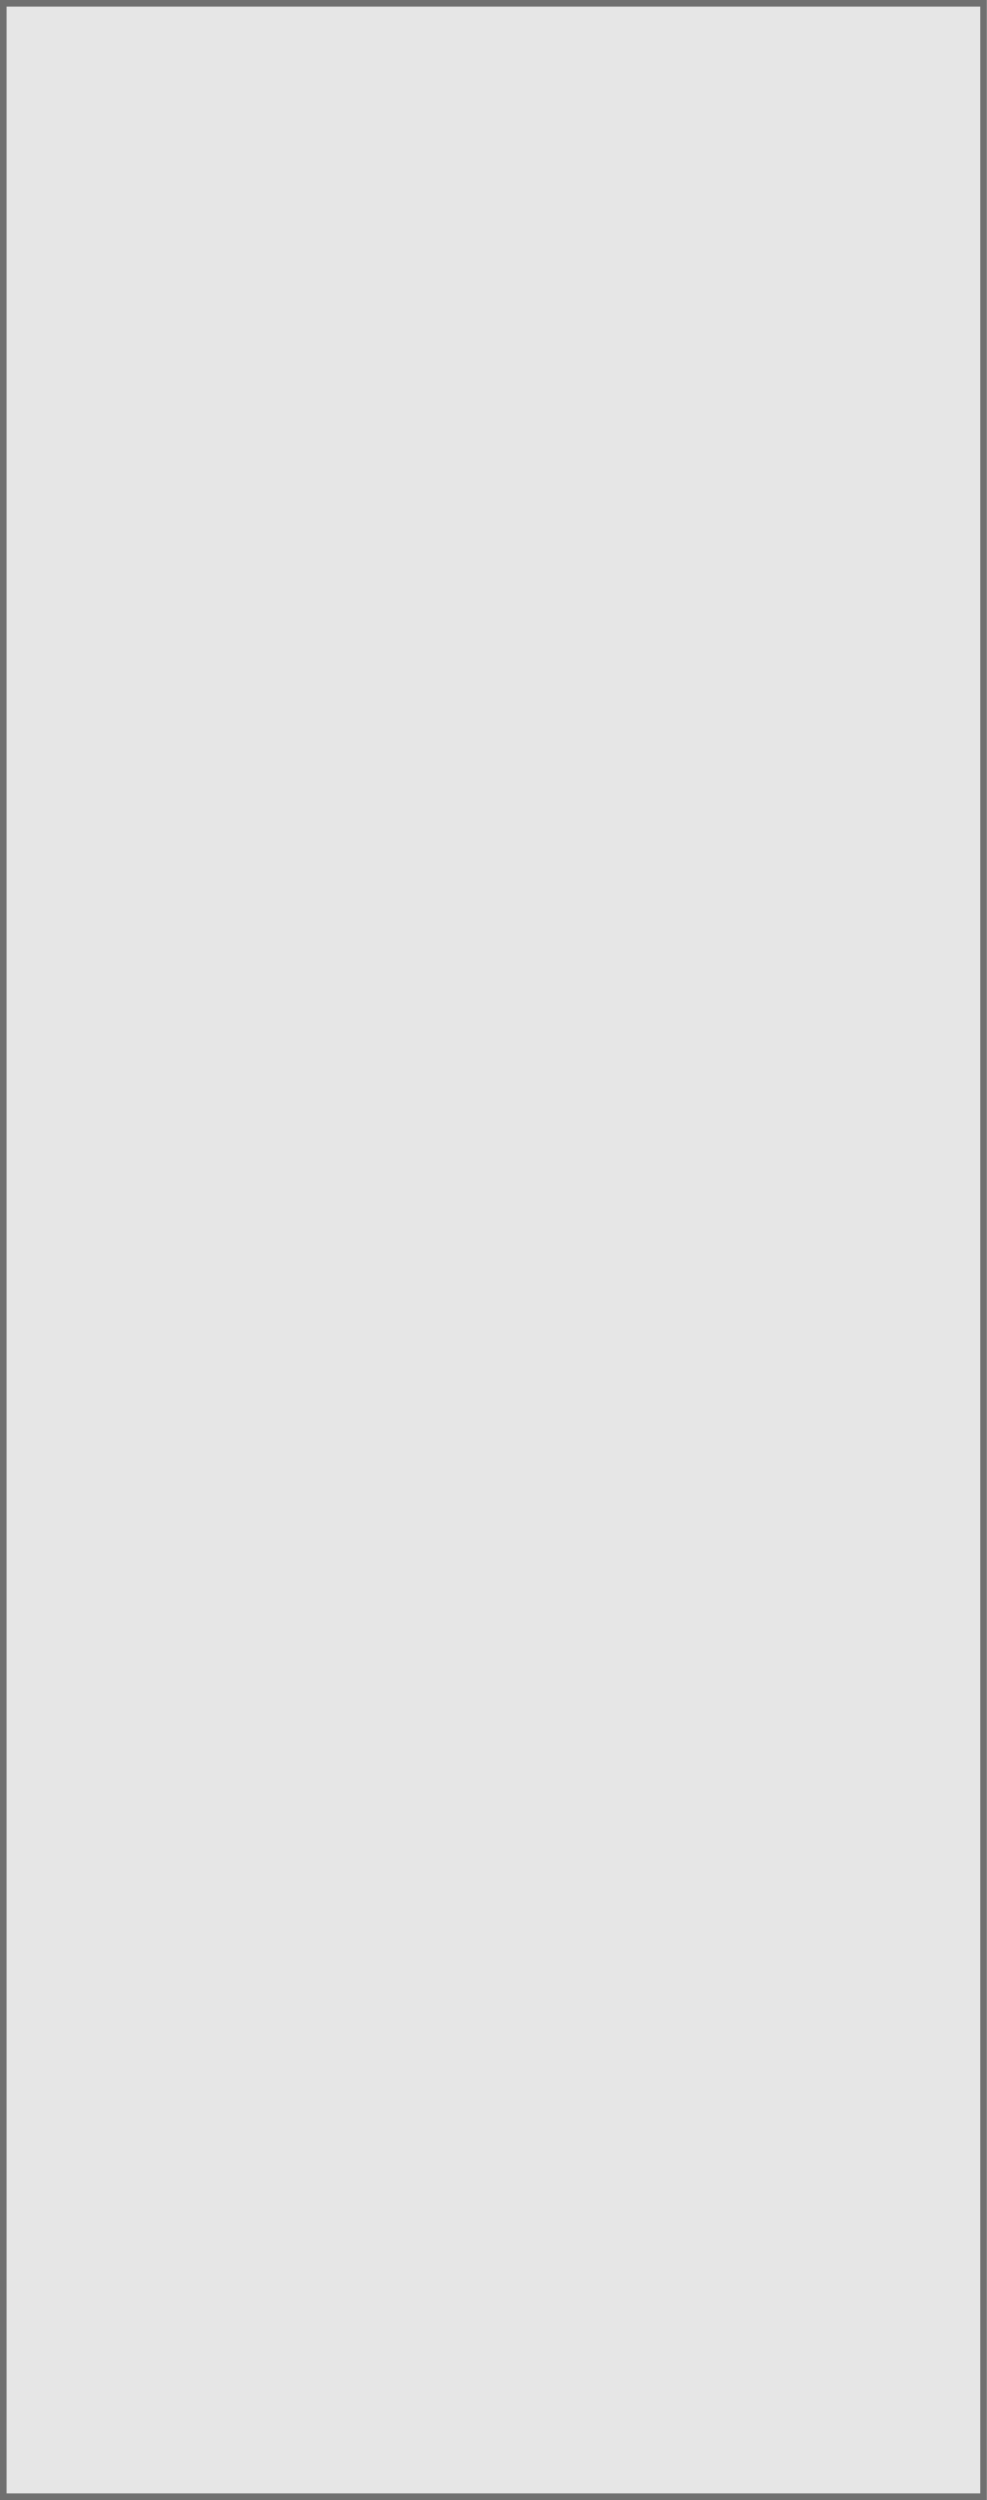
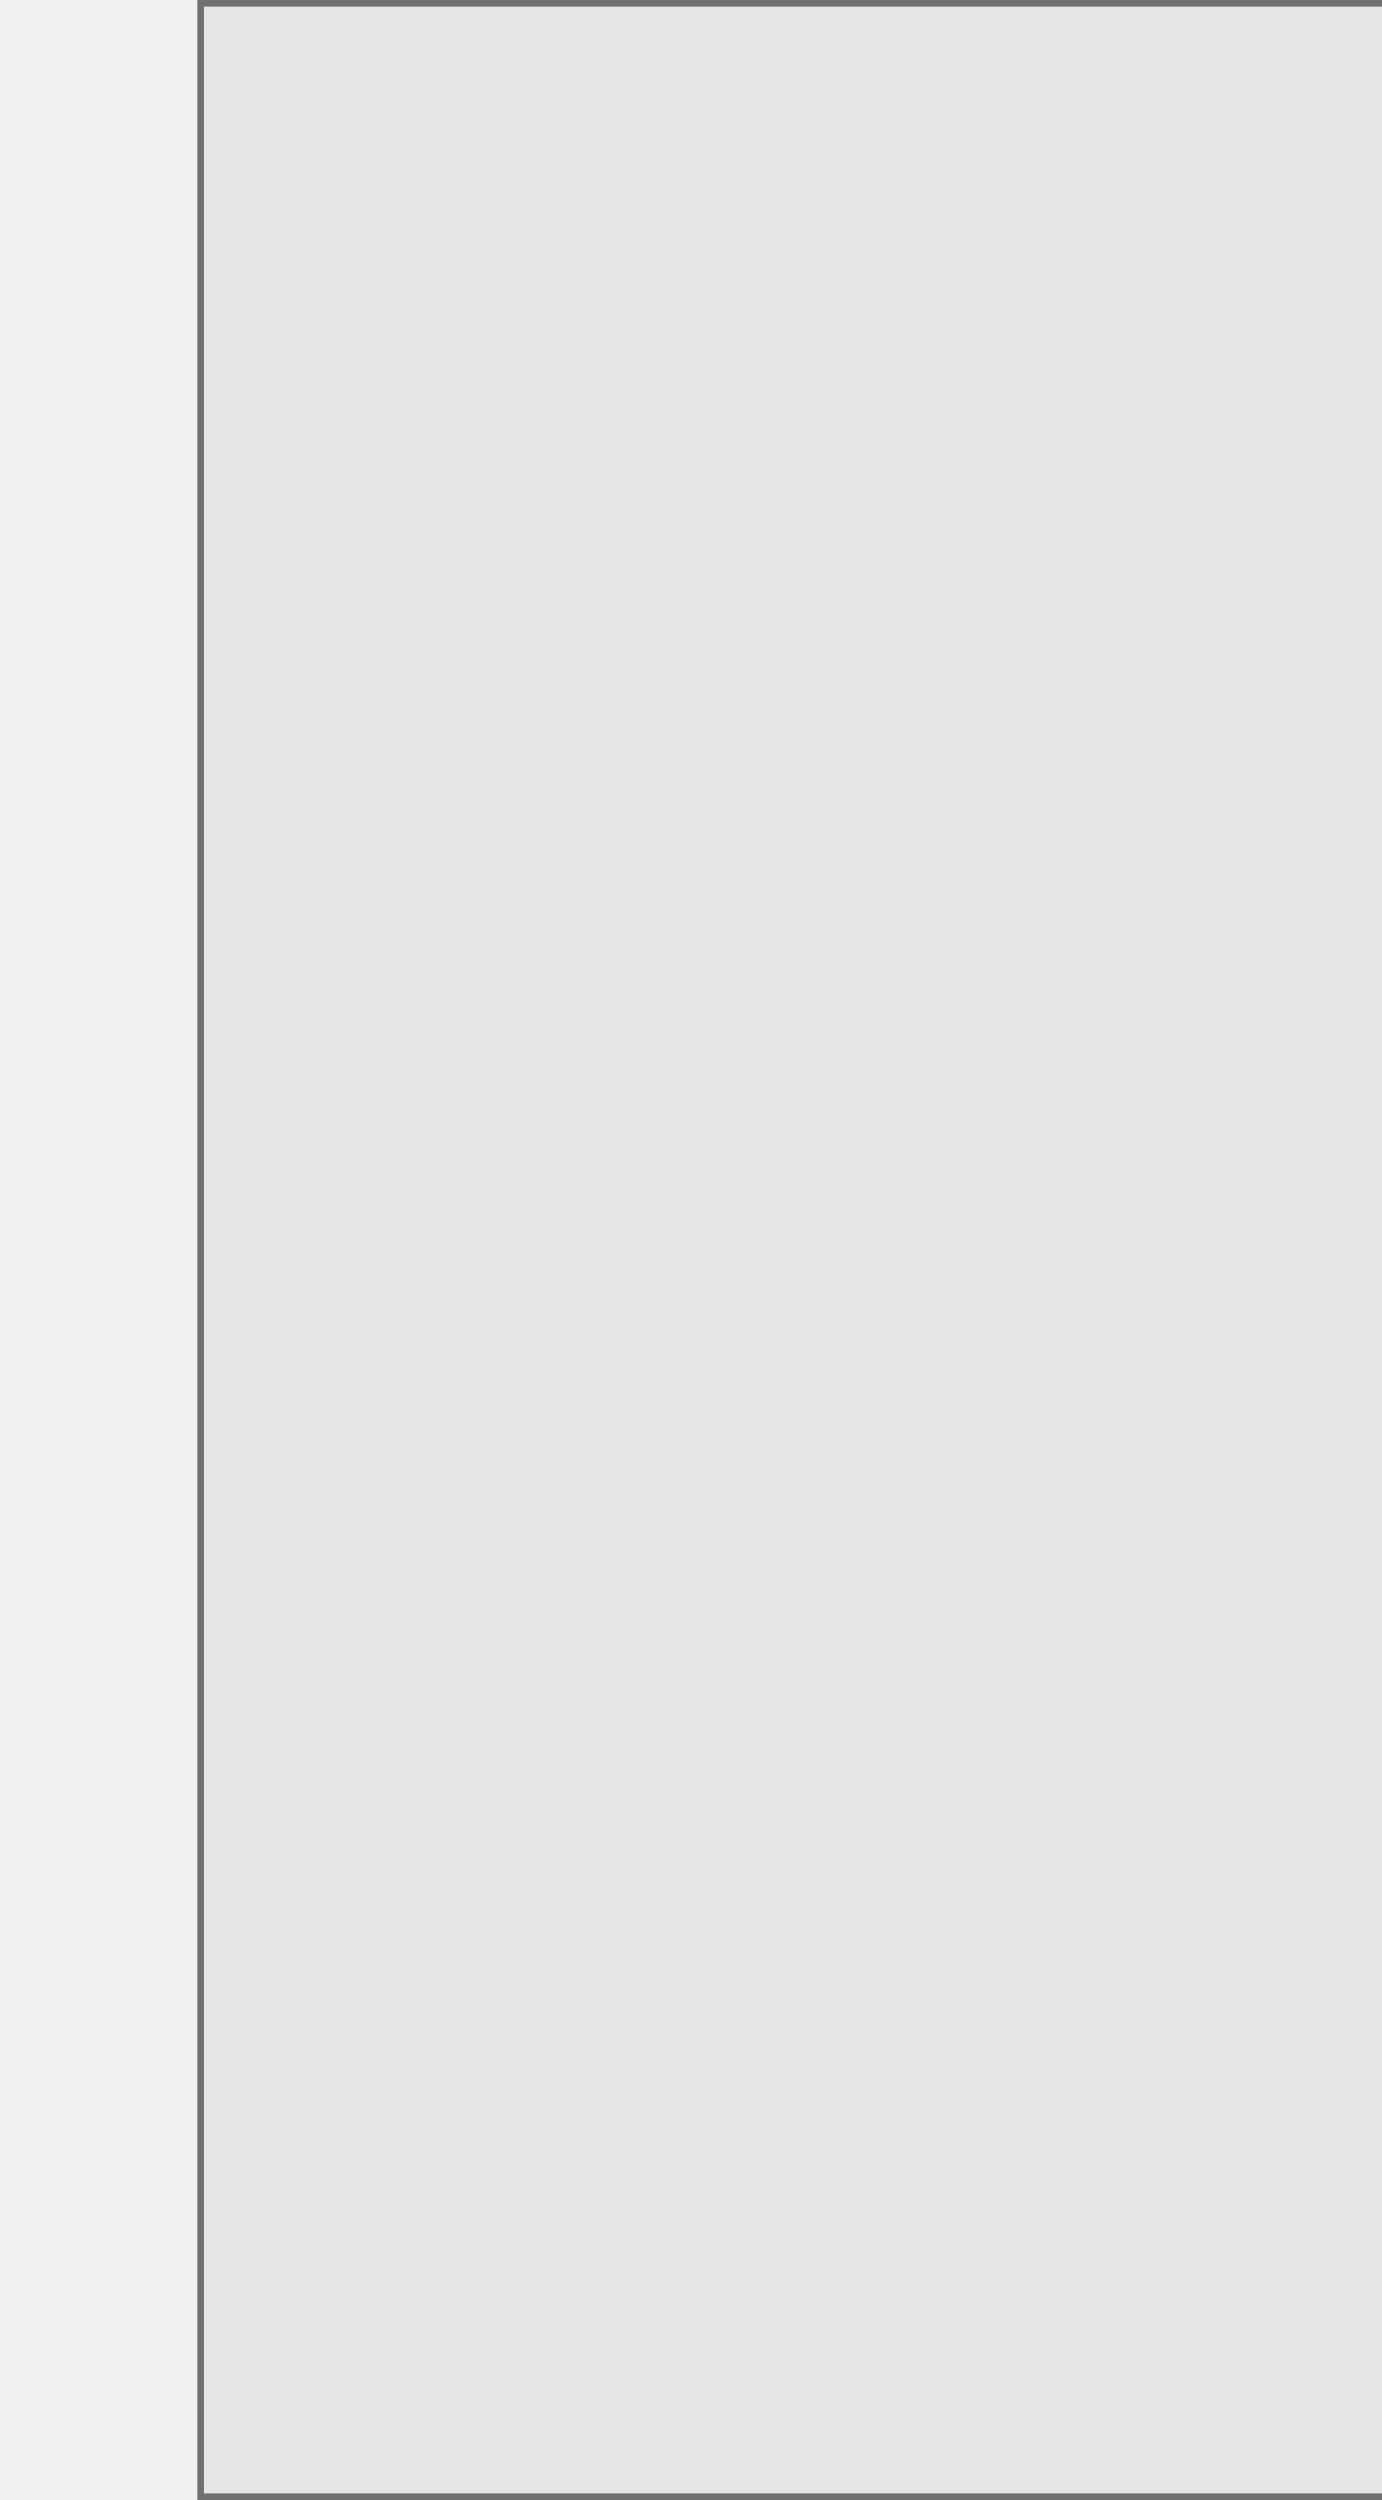
- <svg xmlns="http://www.w3.org/2000/svg" id="Layer_1" data-name="Layer 1" width="150" height="380" viewBox="0 0 150 380">
+ <svg xmlns="http://www.w3.org/2000/svg" id="Layer_1" data-name="Layer 1" width="210" height="380" viewBox="0 0 150 380">
  <defs>
    <clipPath id="clip-path">
-       <rect width="150" height="380" style="fill: none" />
+       <rect width="210" height="380" style="fill: none" />
    </clipPath>
  </defs>
  <g style="clip-path: url(#clip-path)">
    <g id="panel">
-       <rect width="150" height="380" style="fill: #fff" />
+       <rect width="210" height="380" style="fill: #fff" />
      <g id="background_fill" data-name="background fill">
-         <rect width="150" height="380" style="fill: #e6e6e6" />
-         <rect x="0.5" y="0.5" width="149" height="379" style="fill: none;stroke: #707070" />
+         <rect width="210" height="380" style="fill: #e6e6e6" />
+         <rect x="0.5" y="0.5" width="209" height="379" style="fill: none;stroke: #707070" />
      </g>
    </g>
  </g>
</svg>
